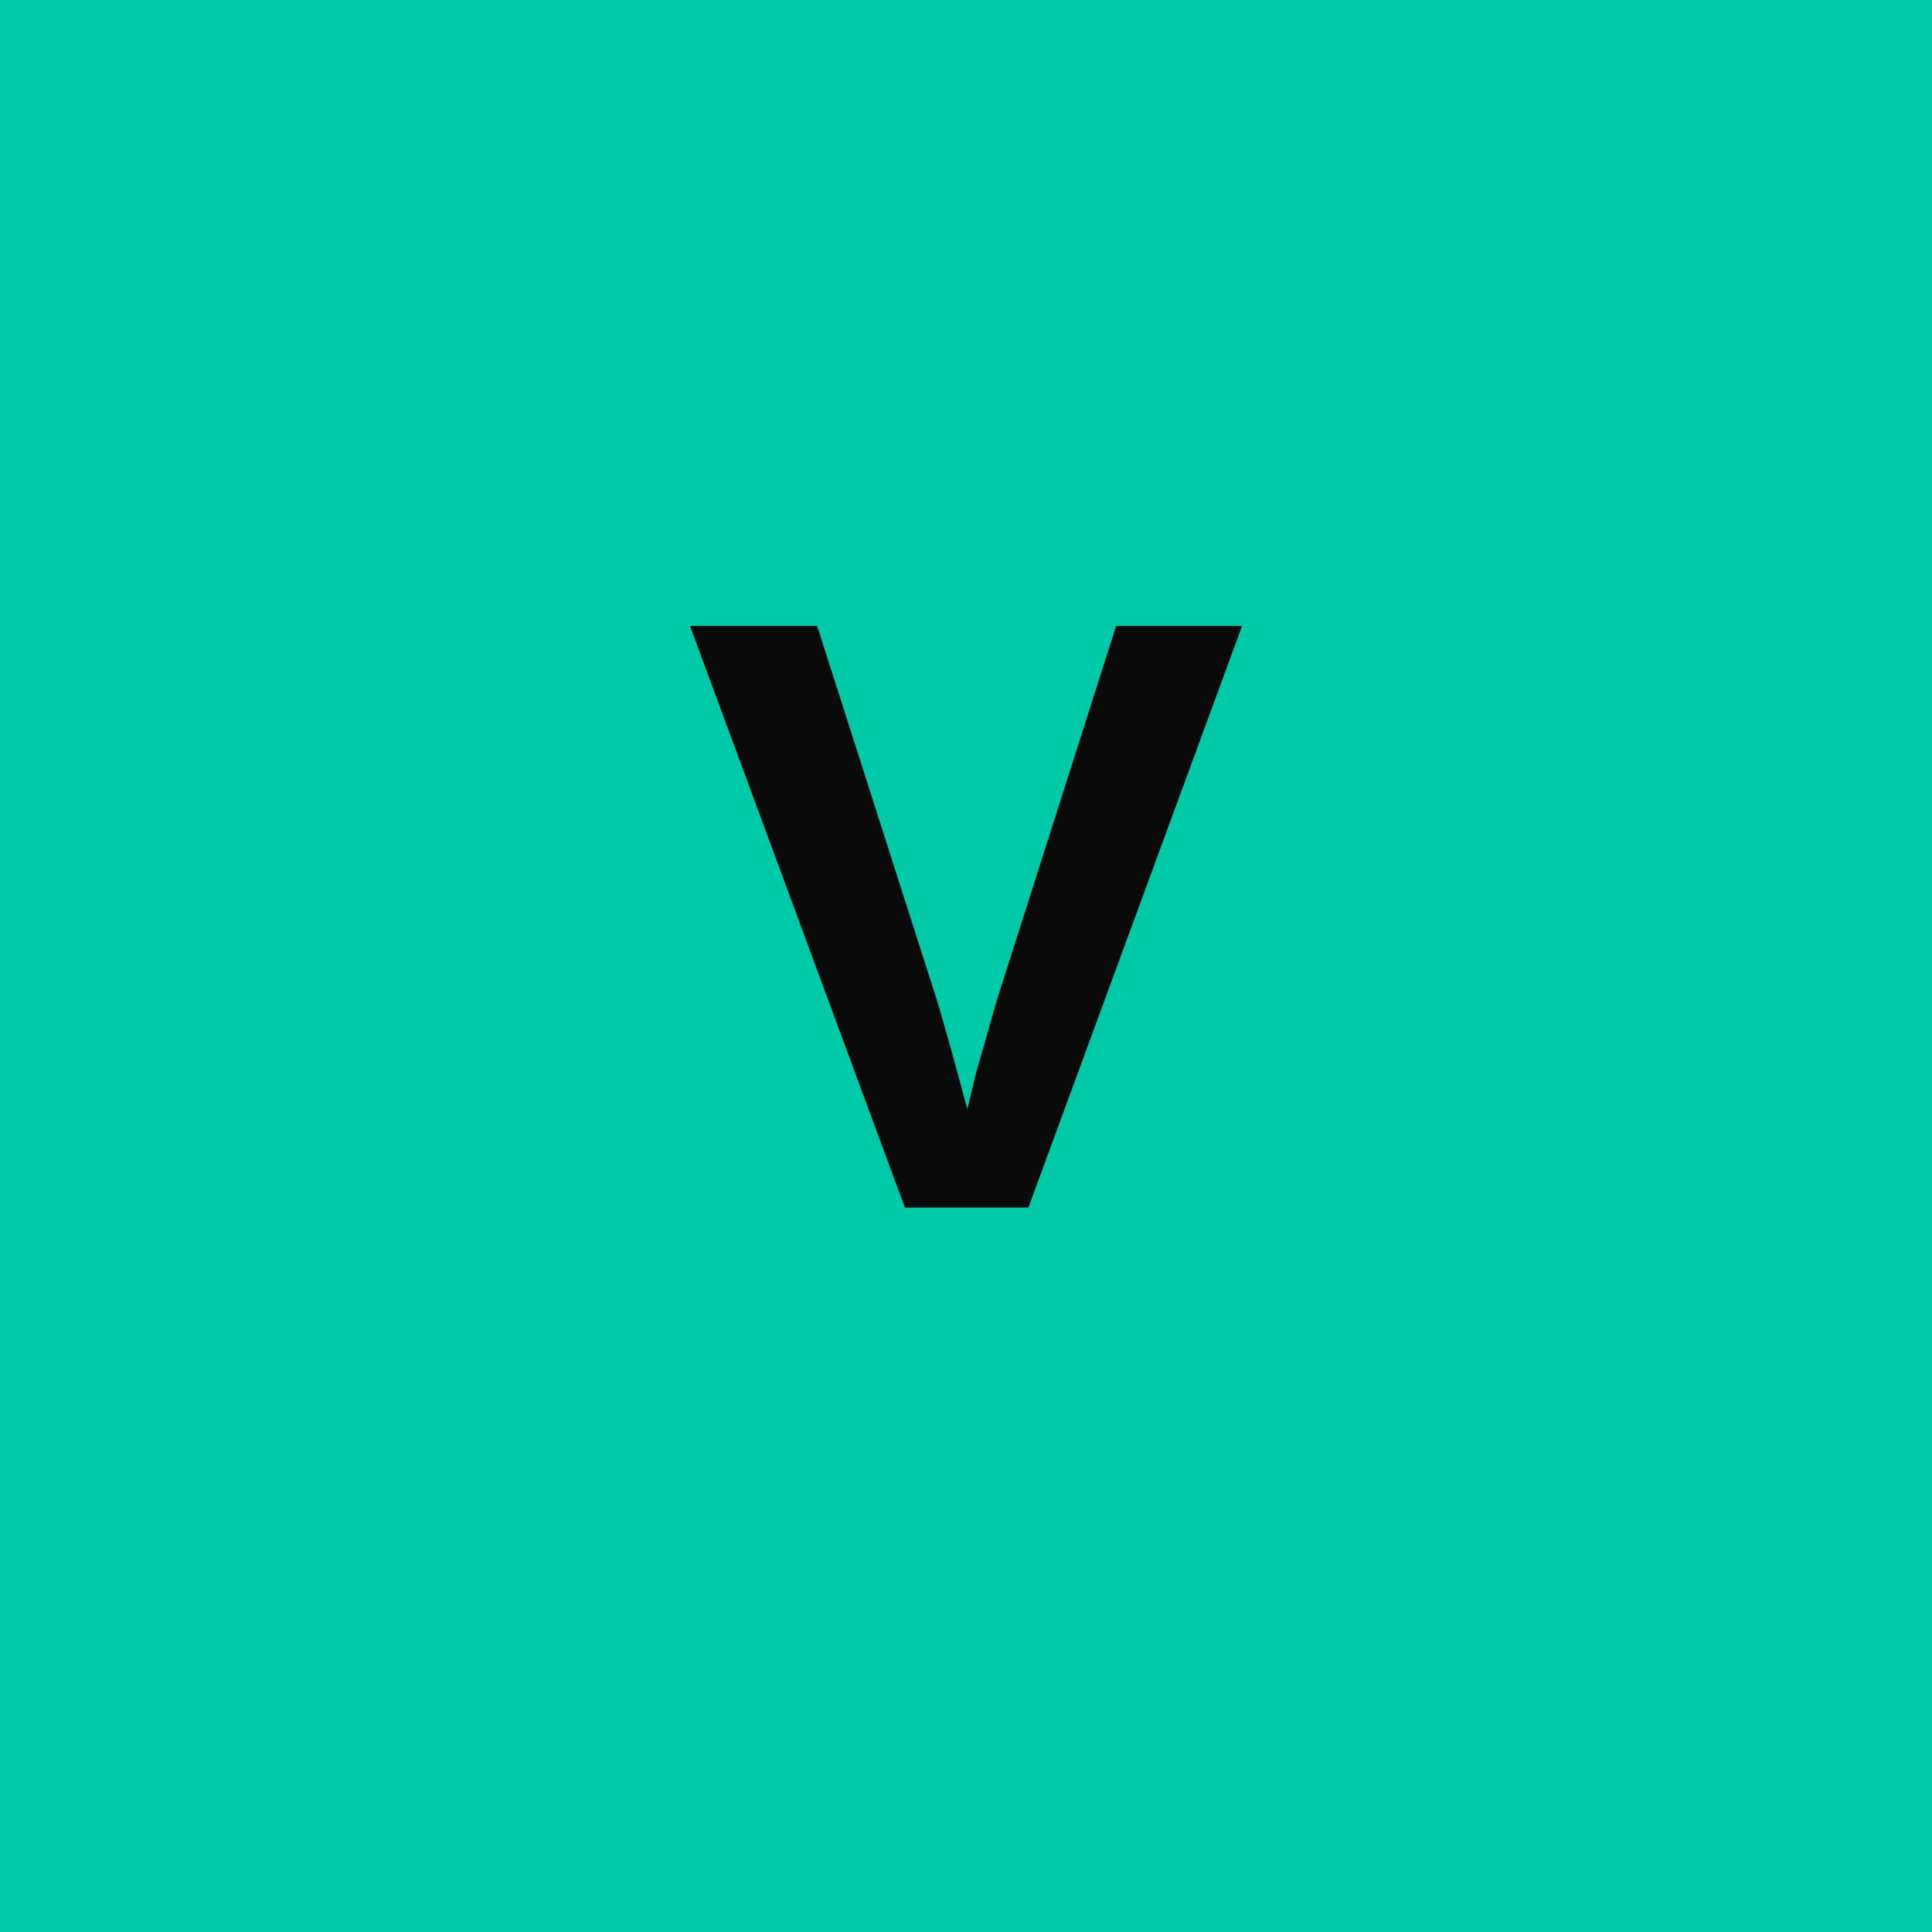
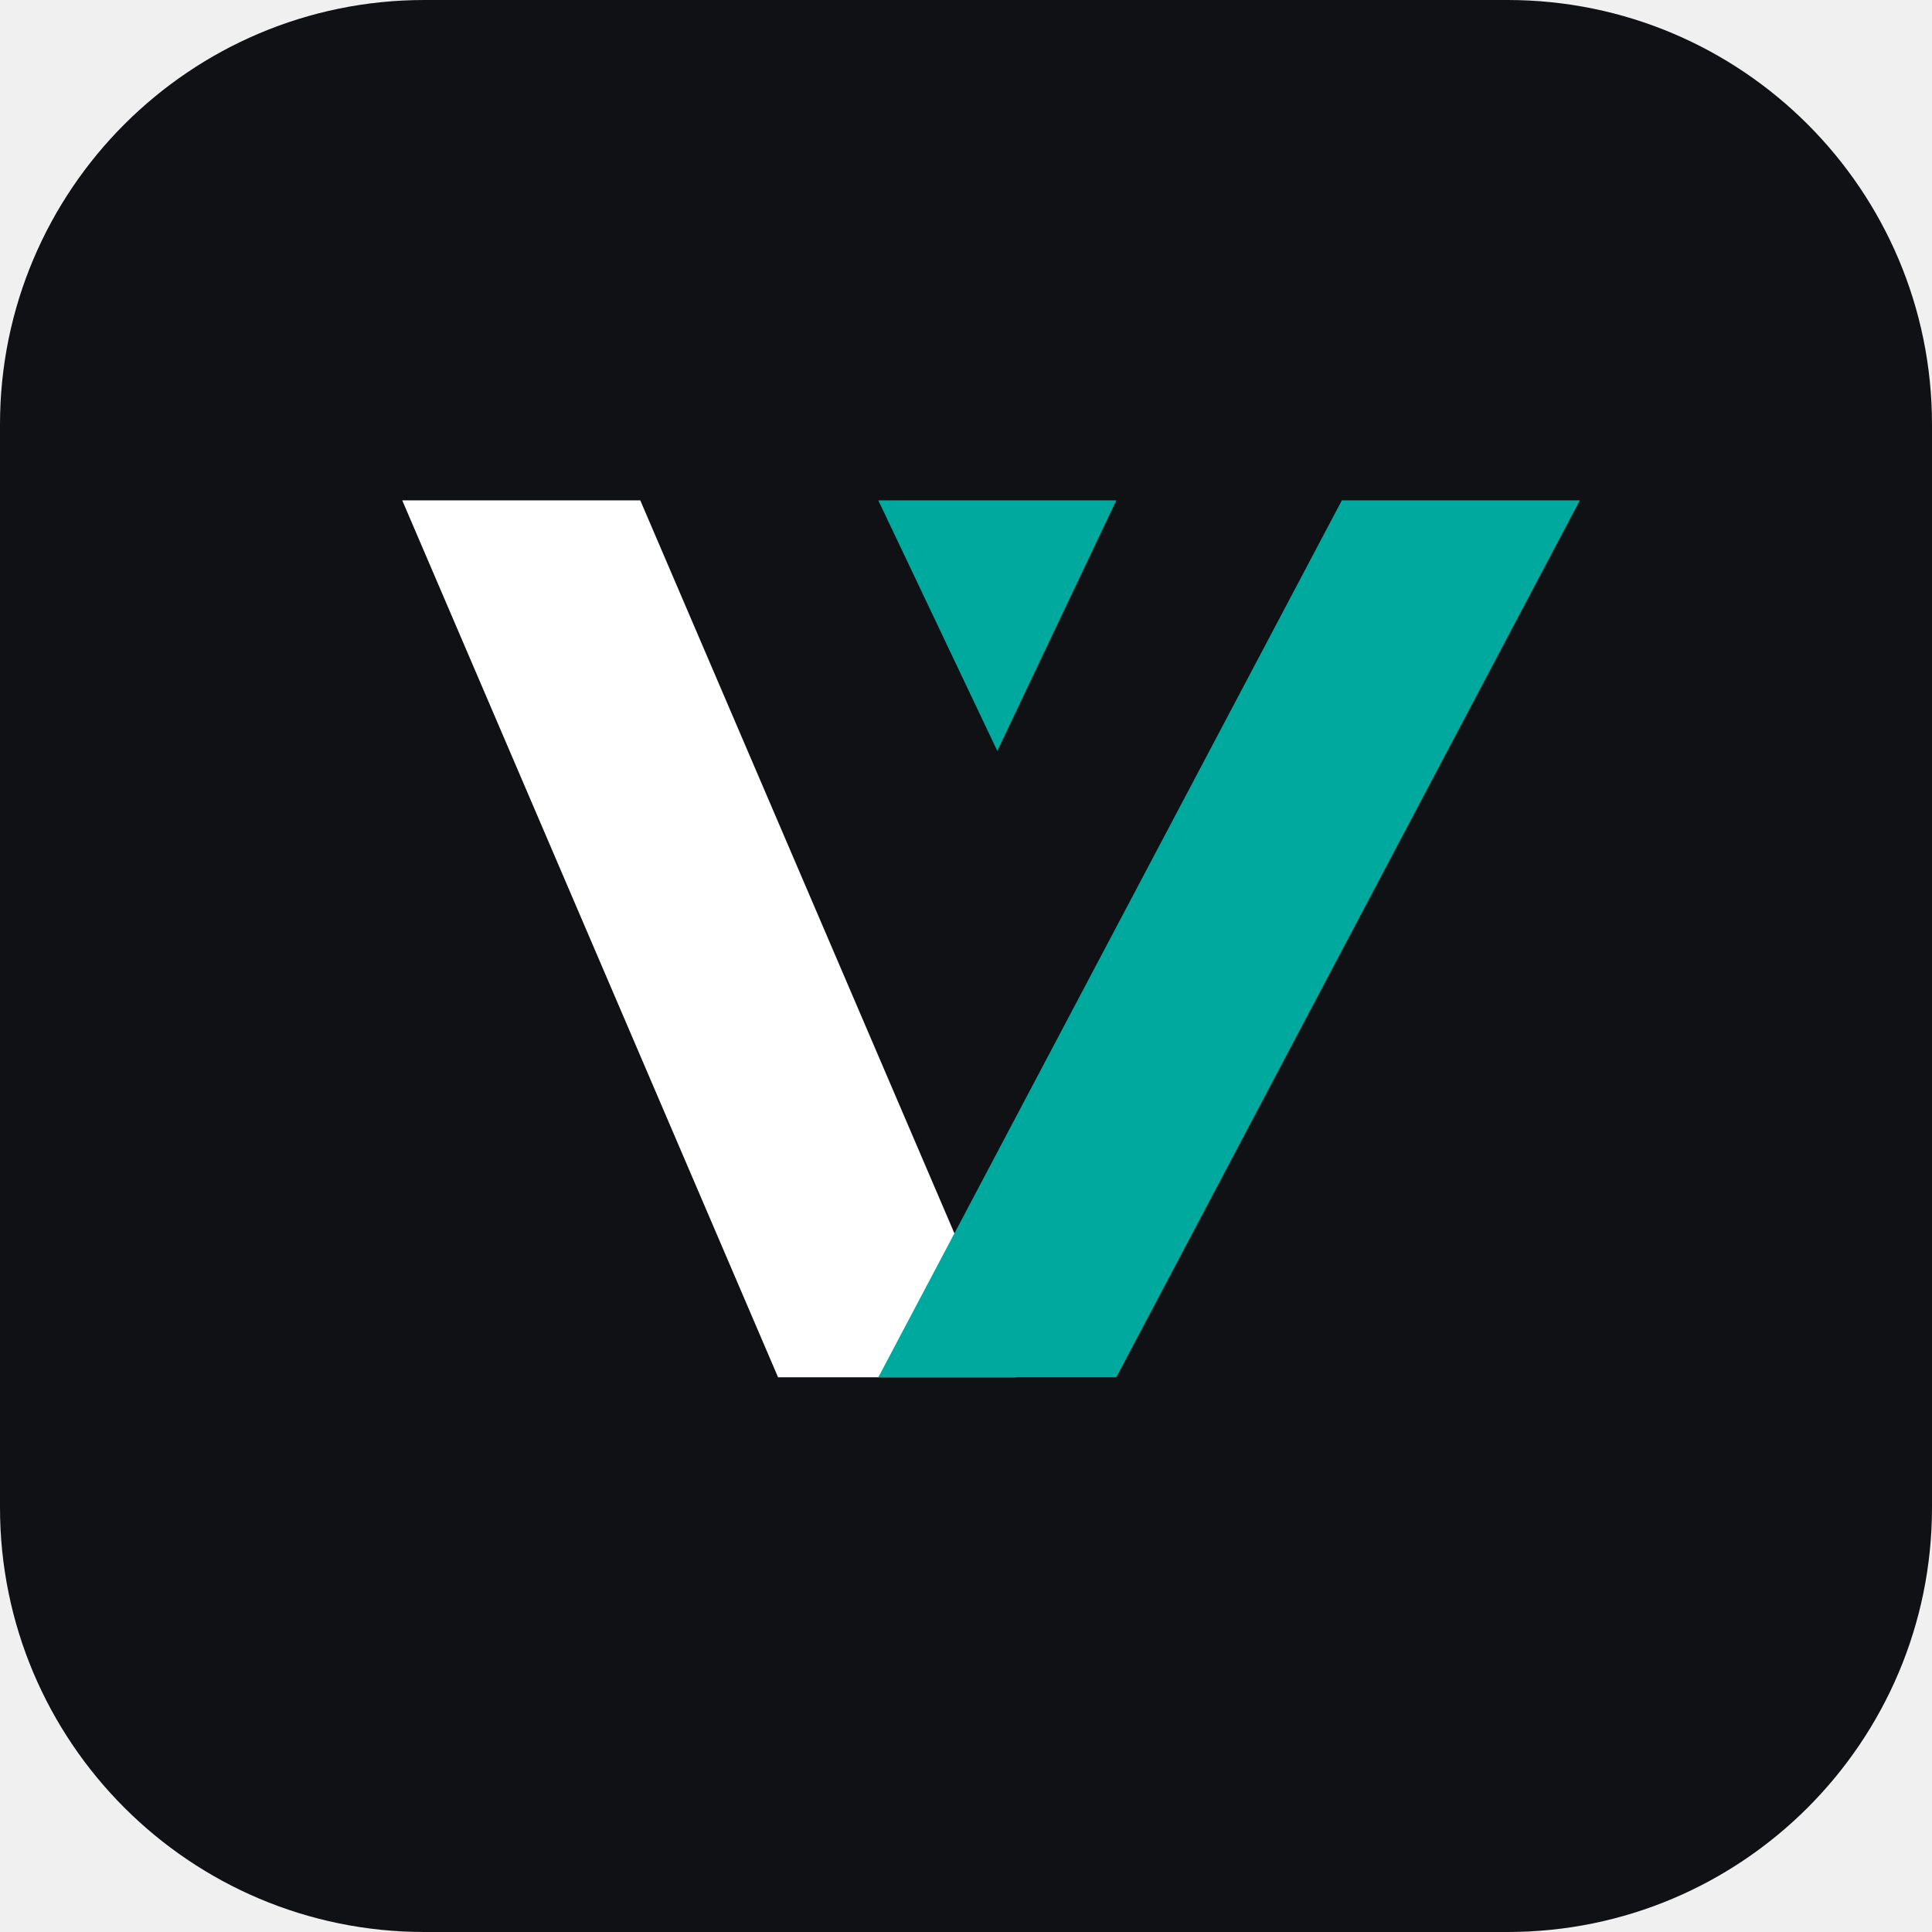
- <svg xmlns="http://www.w3.org/2000/svg" width="128" height="128" viewBox="0 0 128 128">
-   <rect width="128" height="128" fill="#00C9A7" />
-   <text x="64" y="80" font-family="Arial, sans-serif" font-size="56" font-weight="700" text-anchor="middle" fill="#0A0A0A">V</text>
+ <svg xmlns="http://www.w3.org/2000/svg" viewBox="0 0 1024 1024" role="img" aria-label="Vyron app icon">
+   <rect width="1024" height="1024" rx="225" fill="#0F1115" />
+   <g transform="translate(180 232) scale(6.64)">
+     <polygon points="5,5 24,5 54,75 35,75" fill="#FFFFFF" />
+     <polygon points="80,5 99,5 62,75 43,75" fill="#00A99D" />
+     <polygon points="43,5 62,5 52.5,25" fill="#00A99D" />
+   </g>
</svg>
